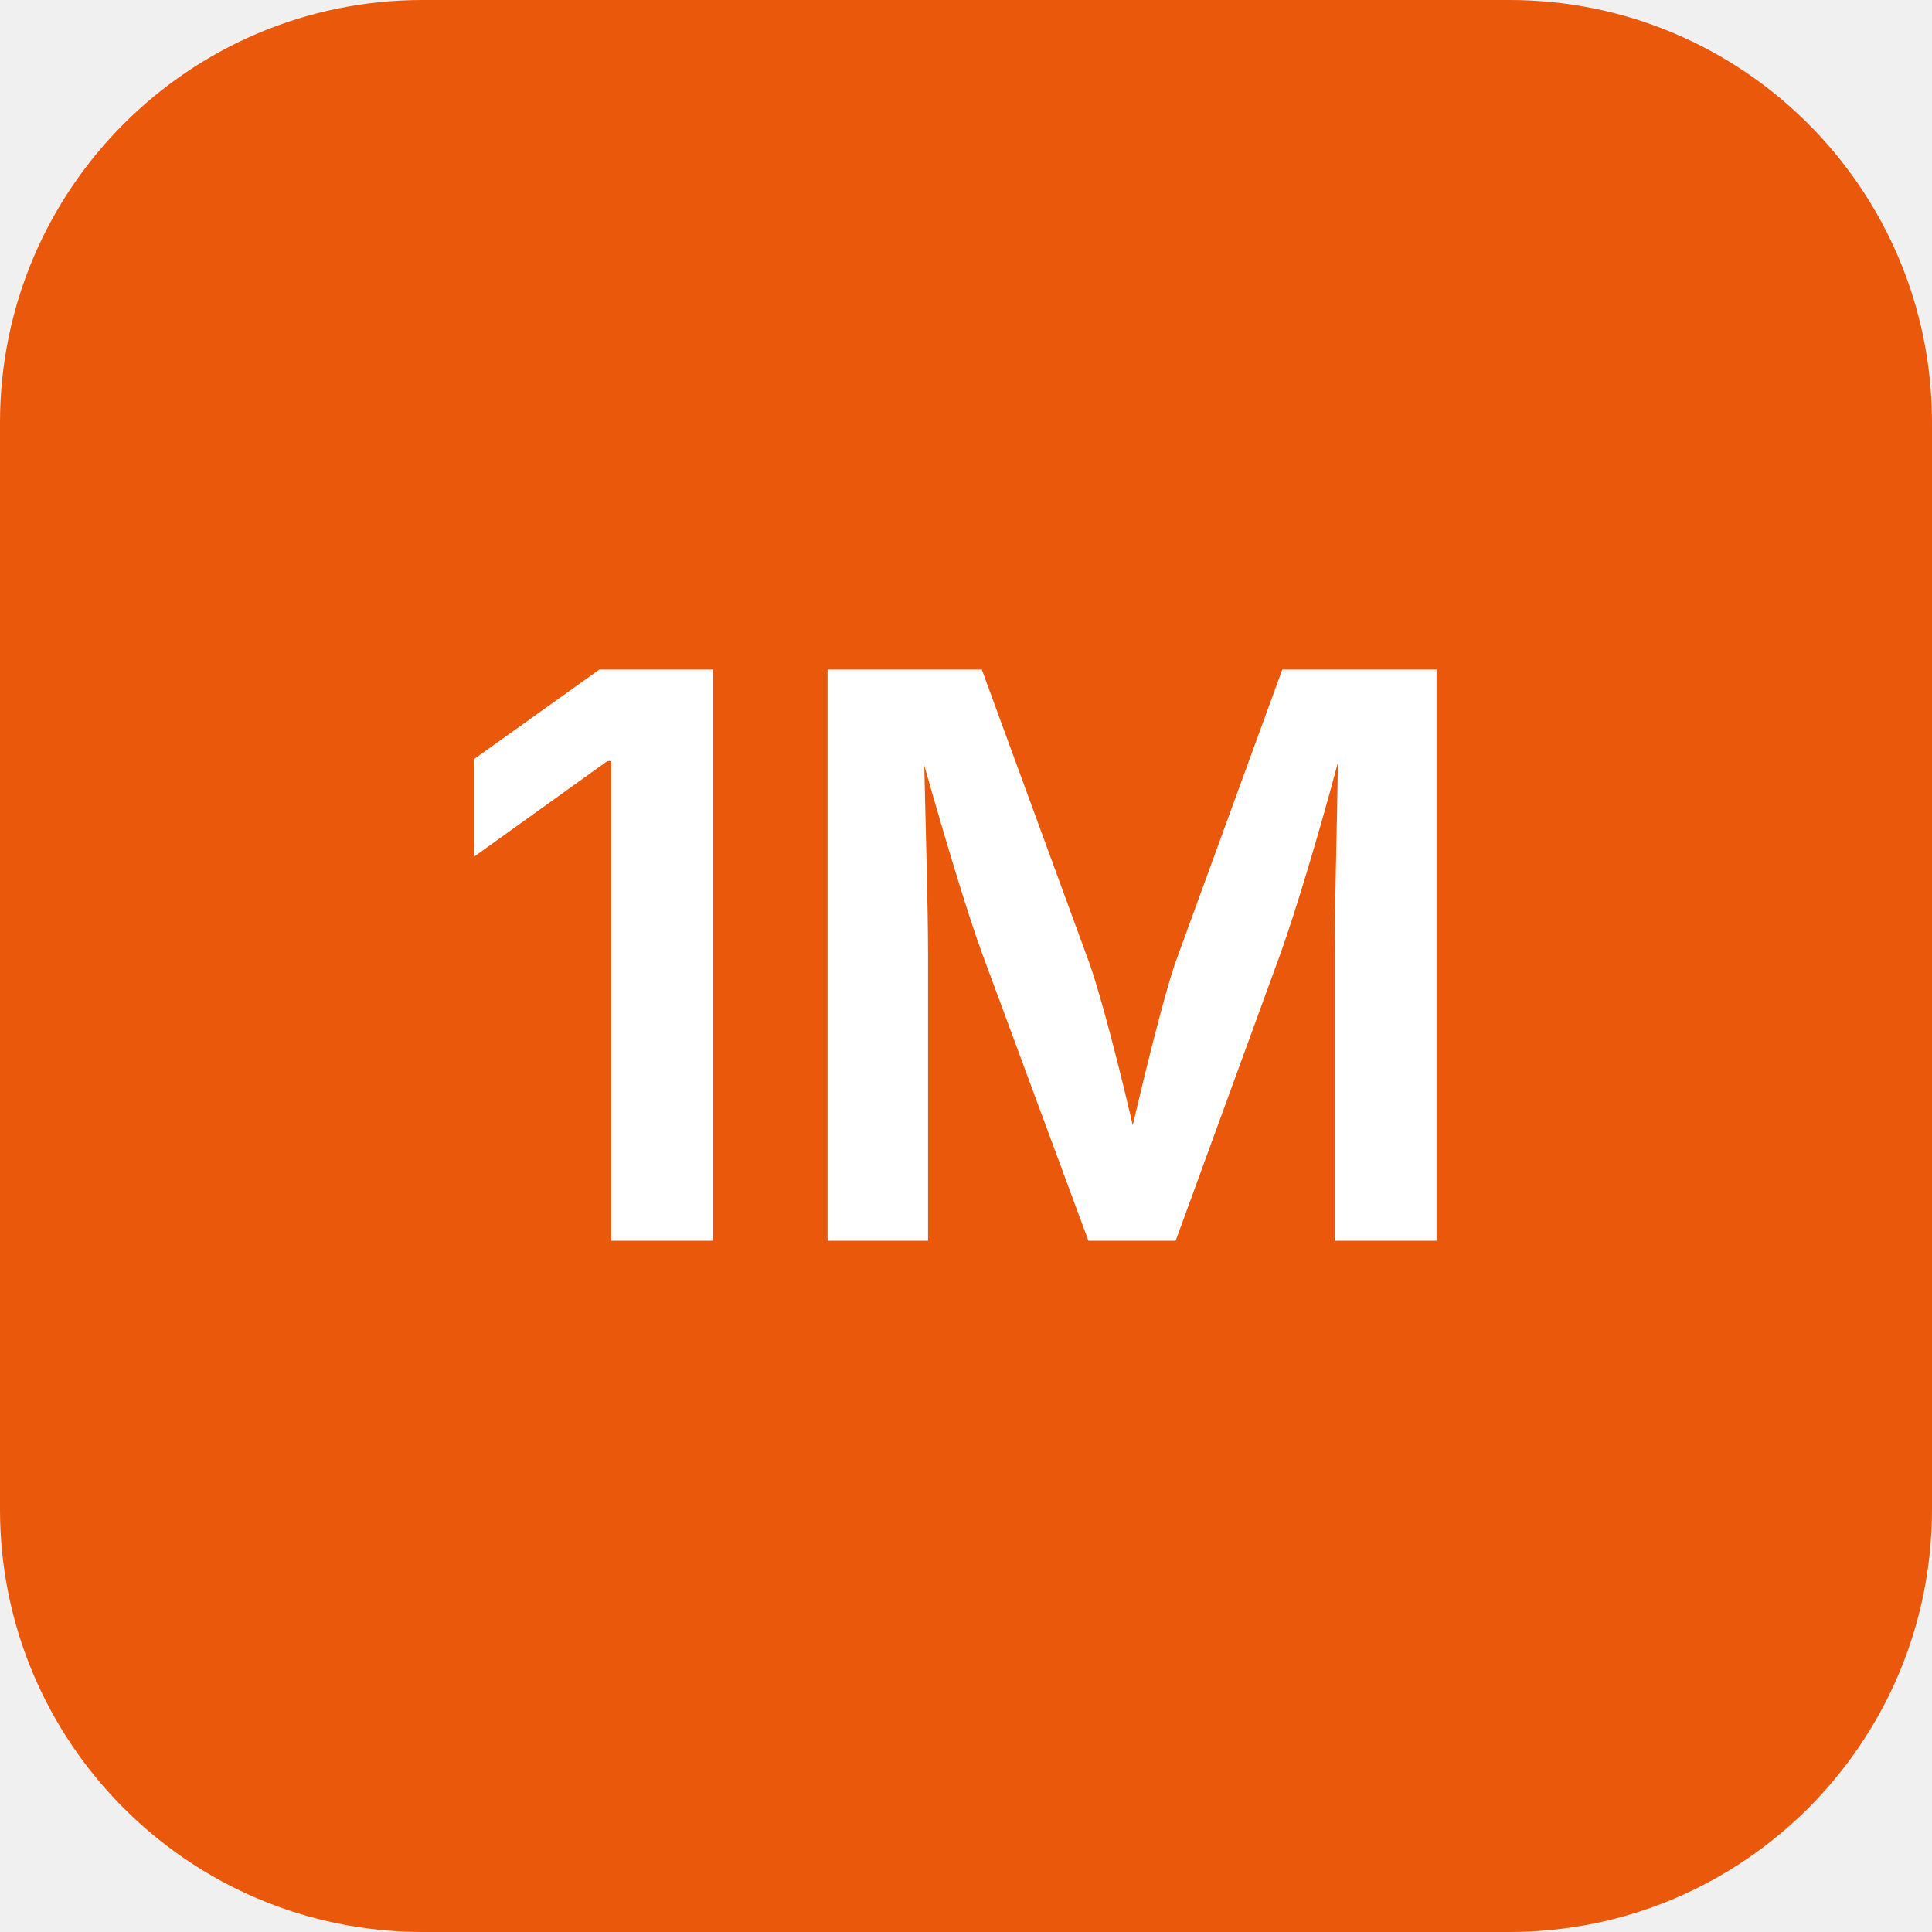
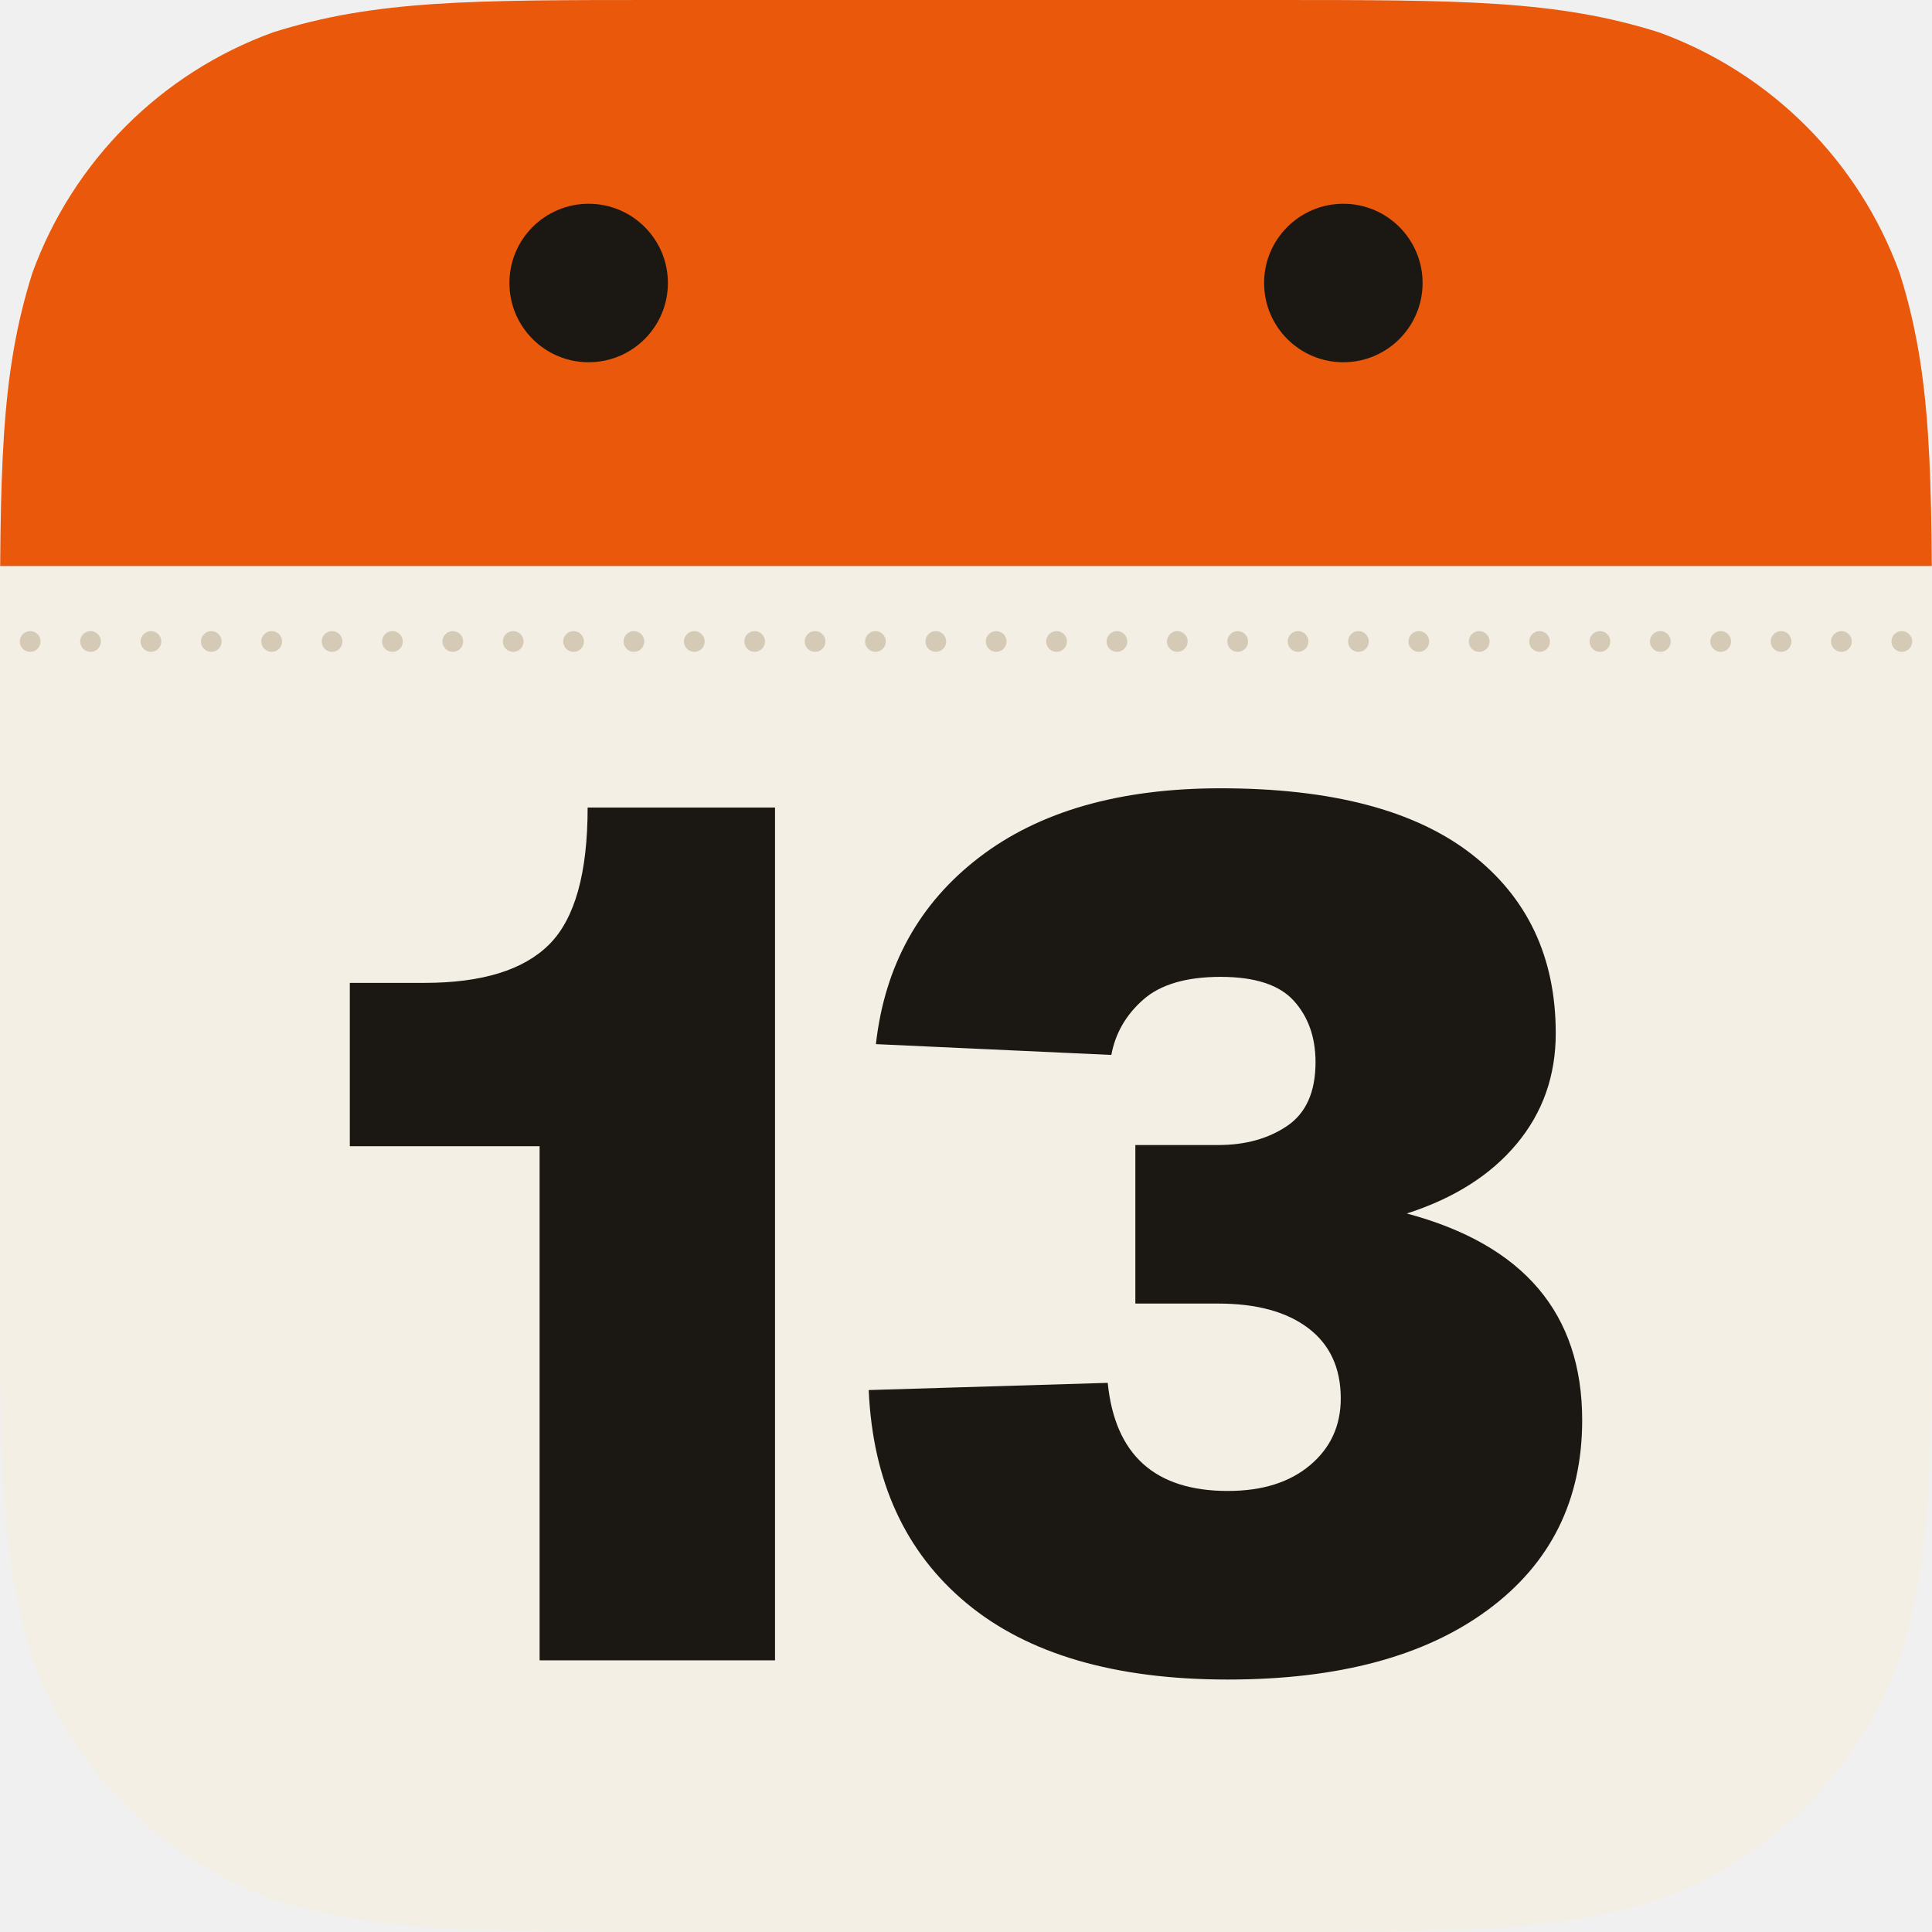
- <svg xmlns="http://www.w3.org/2000/svg" viewBox="0 0 64 64">
-   <rect width="64" height="64" rx="14" fill="#ea580c" />
-   <text x="32" y="32" dy="0.35em" text-anchor="middle" font-family="ui-sans-serif, system-ui, -apple-system, sans-serif" font-size="26" font-weight="600" fill="#ffffff">1M</text>
+ <svg xmlns="http://www.w3.org/2000/svg" viewBox="0 0 1024 1024" width="1024" height="1024">
+   <defs>
+     <clipPath id="page">
+       <path d="M350.17 0H673.83C774.66 0 825.08 0 879.34 17.16C938.6 38.73 985.27 85.4 1006.84 144.66C1024 198.92 1024 249.34 1024 350.17V673.83C1024 774.66 1024 825.08 1006.84 879.34C985.27 938.6 938.6 985.27 879.34 1006.84C825.08 1024 774.66 1024 673.83 1024H350.17C249.34 1024 198.92 1024 144.66 1006.84C85.4 985.27 38.73 938.6 17.16 879.34C0 825.08 0 774.66 0 673.83V350.17C0 249.34 0 198.92 17.16 144.66C38.73 85.4 85.4 38.73 144.66 17.16C198.92 0 249.34 0 350.17 0Z" />
+     </clipPath>
+   </defs>
+   <g clip-path="url(#page)">
+     <path fill="#f4efe4" d="M0 0H1024V1024H0Z" />
+     <path fill="#ea580c" d="M0 0H1024V300H0Z" />
+     <path fill="#1b1813" d="M270 150A42 42 0 1 0 354 150A42 42 0 1 0 270 150ZM670 150A42 42 0 1 0 754 150A42 42 0 1 0 670 150Z" />
+     <path fill="#d5cab6" d="M10.5 340A5.5 5.5 0 1 0 21.5 340A5.5 5.5 0 1 0 10.5 340ZM42.5 340A5.5 5.5 0 1 0 53.5 340A5.5 5.5 0 1 0 42.5 340ZM74.5 340A5.5 5.5 0 1 0 85.5 340A5.5 5.5 0 1 0 74.5 340ZM106.5 340A5.5 5.5 0 1 0 117.5 340A5.5 5.5 0 1 0 106.5 340ZM138.5 340A5.5 5.5 0 1 0 149.5 340A5.5 5.5 0 1 0 138.5 340ZM170.5 340A5.5 5.5 0 1 0 181.5 340A5.5 5.5 0 1 0 170.5 340ZM202.5 340A5.5 5.5 0 1 0 213.5 340A5.5 5.5 0 1 0 202.5 340ZM234.5 340A5.5 5.5 0 1 0 245.5 340A5.5 5.5 0 1 0 234.5 340ZM266.5 340A5.5 5.5 0 1 0 277.5 340A5.5 5.5 0 1 0 266.5 340ZM298.5 340A5.5 5.5 0 1 0 309.5 340A5.5 5.5 0 1 0 298.5 340ZM330.5 340A5.5 5.5 0 1 0 341.5 340A5.5 5.5 0 1 0 330.5 340ZM362.5 340A5.5 5.5 0 1 0 373.5 340A5.5 5.5 0 1 0 362.5 340ZM394.5 340A5.5 5.5 0 1 0 405.5 340A5.5 5.5 0 1 0 394.5 340ZM426.5 340A5.5 5.5 0 1 0 437.5 340A5.5 5.5 0 1 0 426.5 340ZM458.5 340A5.5 5.5 0 1 0 469.5 340A5.5 5.5 0 1 0 458.5 340ZM490.5 340A5.5 5.5 0 1 0 501.5 340A5.5 5.5 0 1 0 490.5 340ZM522.5 340A5.5 5.5 0 1 0 533.5 340A5.5 5.5 0 1 0 522.5 340ZM554.5 340A5.5 5.5 0 1 0 565.5 340A5.5 5.5 0 1 0 554.5 340ZM586.5 340A5.5 5.5 0 1 0 597.5 340A5.5 5.5 0 1 0 586.5 340ZM618.5 340A5.5 5.5 0 1 0 629.5 340A5.5 5.5 0 1 0 618.5 340ZM650.5 340A5.5 5.5 0 1 0 661.5 340A5.5 5.5 0 1 0 650.5 340ZM682.5 340A5.5 5.5 0 1 0 693.5 340A5.5 5.5 0 1 0 682.5 340ZM714.5 340A5.5 5.5 0 1 0 725.5 340A5.5 5.5 0 1 0 714.5 340ZM746.5 340A5.5 5.5 0 1 0 757.5 340A5.5 5.5 0 1 0 746.5 340ZM778.5 340A5.5 5.5 0 1 0 789.5 340A5.5 5.5 0 1 0 778.5 340ZM810.5 340A5.5 5.5 0 1 0 821.5 340A5.5 5.5 0 1 0 810.5 340ZM842.5 340A5.5 5.5 0 1 0 853.5 340A5.5 5.5 0 1 0 842.5 340ZM874.5 340A5.5 5.5 0 1 0 885.5 340A5.5 5.5 0 1 0 874.5 340ZM906.5 340A5.5 5.5 0 1 0 917.5 340A5.5 5.5 0 1 0 906.5 340ZM938.5 340A5.5 5.5 0 1 0 949.5 340A5.5 5.5 0 1 0 938.5 340ZM970.5 340A5.5 5.5 0 1 0 981.5 340A5.5 5.5 0 1 0 970.5 340ZM1002.5 340A5.5 5.5 0 1 0 1013.5 340A5.5 5.5 0 1 0 1002.5 340Z" />
+     <path fill="#1b1813" d="M286 880V607.53H185.41V520.95H224.88Q270.72 520.95 291.09 500.57Q311.46 480.2 311.46 428H410.78V880ZM650.78 890.19Q561.02 890.19 512.32 849.76Q463.62 809.34 460.43 736.76L587.12 732.94Q592.85 790.24 650.78 790.24Q678.16 790.24 694.39 776.55Q710.63 762.86 710.63 741.22Q710.63 717.03 693.44 703.97Q676.25 690.92 645.69 690.92H601.76V606.89H645.69Q667.34 606.89 682.3 596.7Q697.26 586.52 697.26 562.96Q697.26 543.23 685.8 530.5Q674.34 517.76 646.96 517.76Q619.59 517.76 605.9 529.86Q592.21 541.95 589.03 559.14L464.25 553.41Q471.26 491.03 519 454.42Q566.75 417.81 646.96 417.81Q734.82 417.81 779.7 452.51Q824.58 487.21 824.58 547.68Q824.58 581.43 803.89 606.25Q783.2 631.08 745.64 643.18Q838.59 668.01 838.59 752.68Q838.59 816.34 788.61 853.26Q738.64 890.19 650.78 890.19Z" />
+   </g>
</svg>
